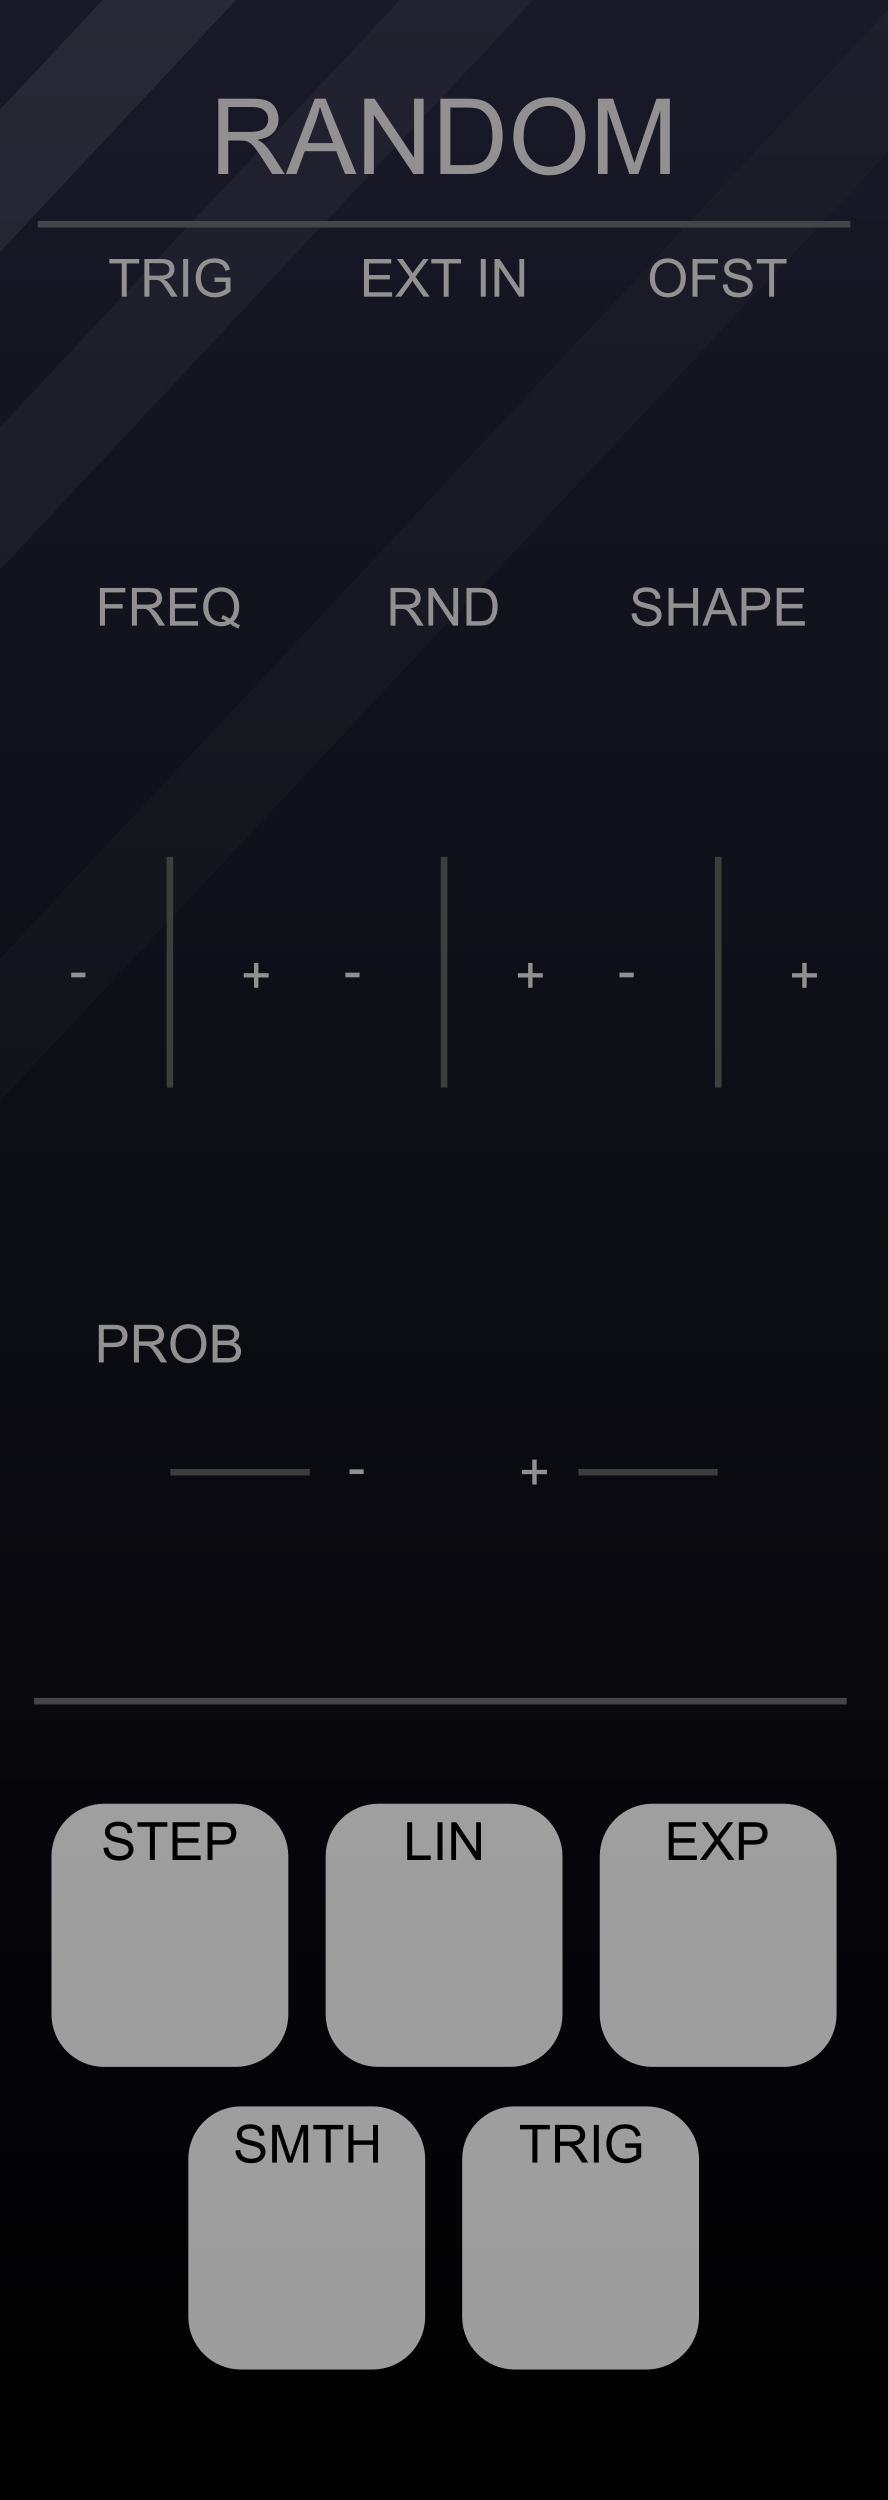
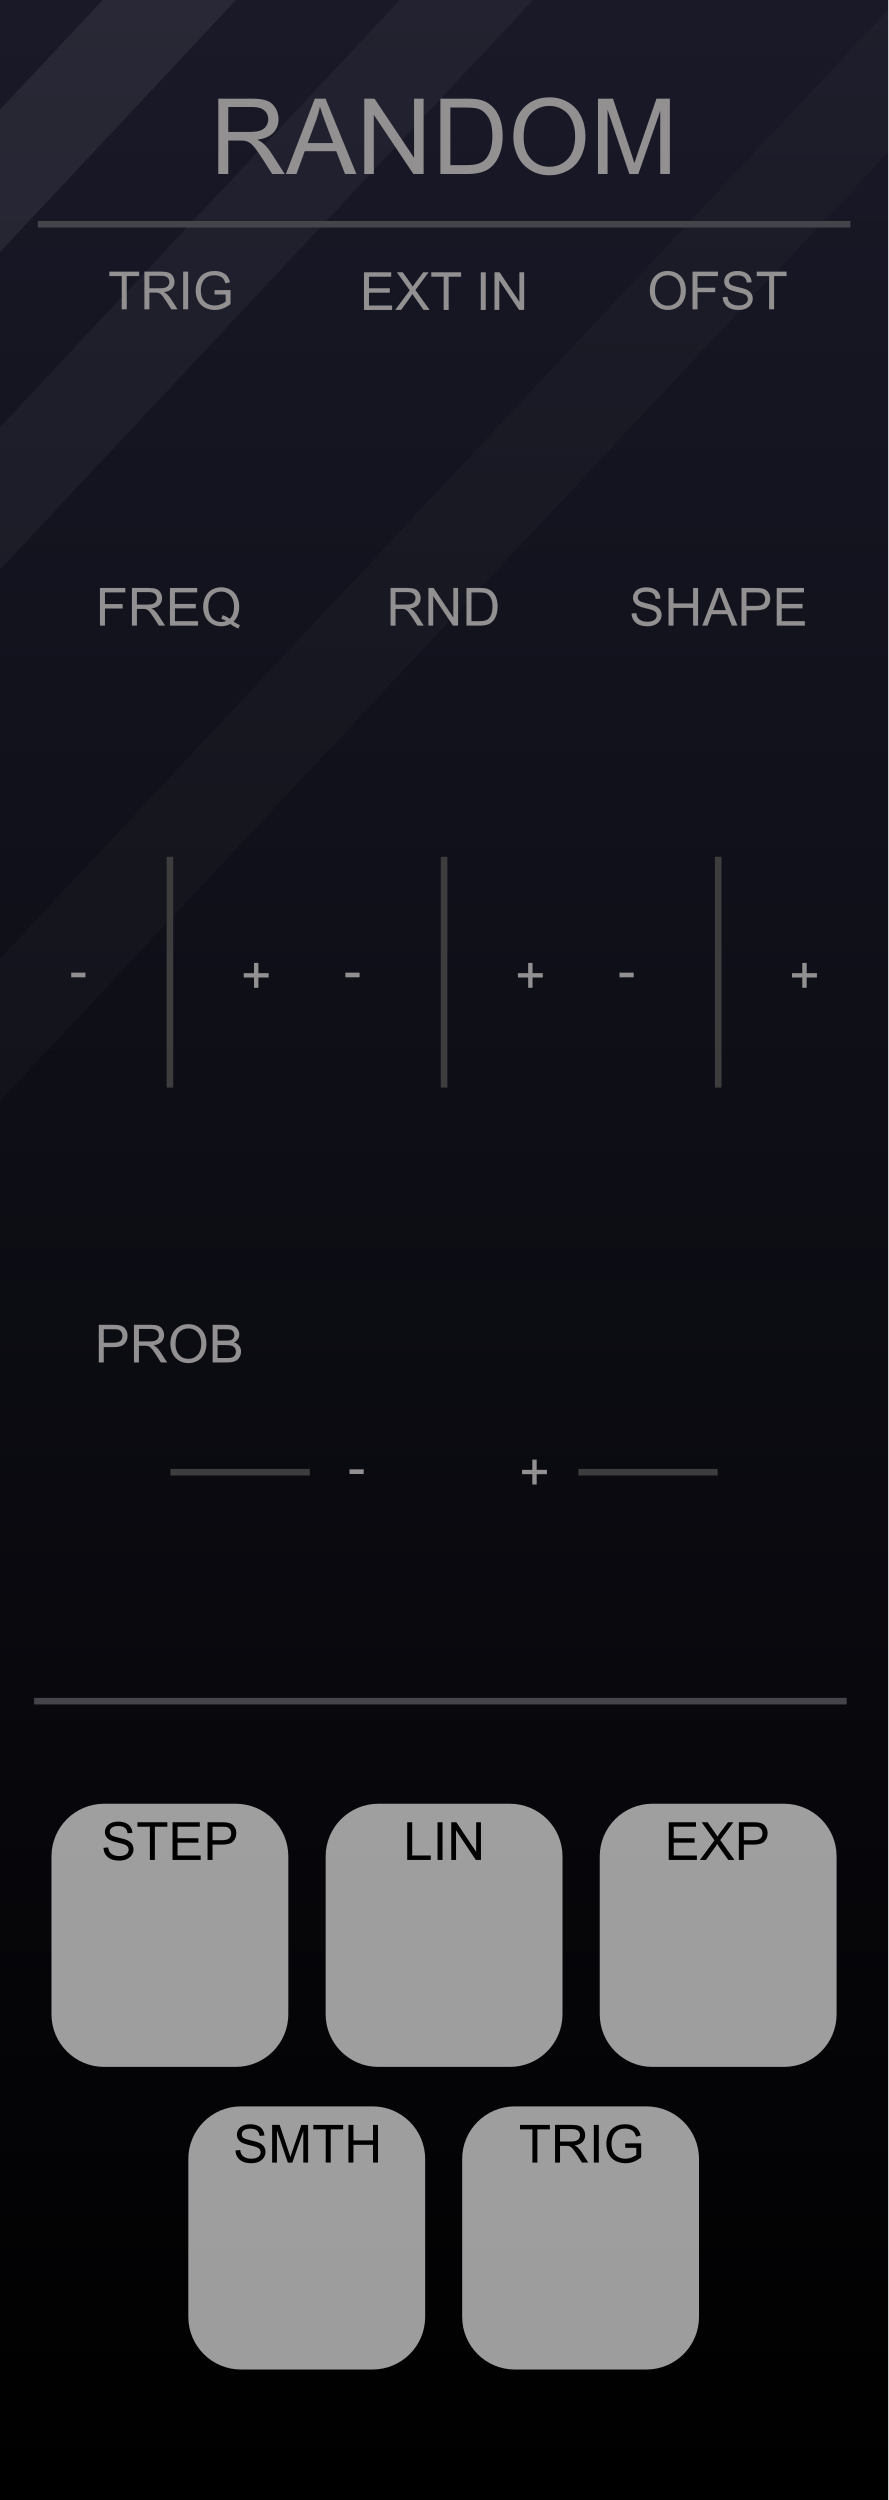
<svg xmlns="http://www.w3.org/2000/svg" xmlns:xlink="http://www.w3.org/1999/xlink" width="135" height="380" viewBox="0 0 135 380" version="1.1" id="svg291">
  <defs id="defs7">
    <linearGradient id="b5923744-cbcc-4d88-aefc-59fc27f74fbc" x1="67.5" x2="67.5" y2="380" gradientUnits="userSpaceOnUse">
      <stop offset="0" stop-color="#ebebeb" id="stop2" />
      <stop offset="1" stop-color="#e1e1e1" id="stop4" />
    </linearGradient>
    <linearGradient id="linearGradient22215-5">
      <stop style="stop-color:#000000;stop-opacity:1" offset="0" id="stop22211" />
      <stop style="stop-color:#191928;stop-opacity:1" offset="1" id="stop22213" />
    </linearGradient>
    <linearGradient id="SVGID_3_" gradientUnits="userSpaceOnUse" x1="520.135" y1="-5410.4" x2="530.864" y2="-5410.4" gradientTransform="rotate(90,-2442.45,-2960.45)">
      <stop offset="0.011" style="stop-color:#4C4C4C" id="stop45383" />
      <stop offset="0.67" style="stop-color:#3b3b3b;stop-opacity:0" id="stop45385" />
    </linearGradient>
    <linearGradient id="linearGradient46906" gradientUnits="userSpaceOnUse" x1="520.135" y1="-5410.4" x2="530.864" y2="-5410.4" gradientTransform="rotate(90,-2442.45,-2960.45)">
      <stop offset="0.028" style="stop-color:#ff8c8c;stop-opacity:1" id="stop46902" />
      <stop offset="0.825" style="stop-color:#ff1515;stop-opacity:0" id="stop46904" />
    </linearGradient>
    <linearGradient id="SVGID_3_-8" gradientUnits="userSpaceOnUse" x1="520.135" y1="-5410.4" x2="530.864" y2="-5410.4" gradientTransform="rotate(90,-2442.45,-2960.45)">
      <stop offset="0.028" style="stop-color:#ff8c8c;stop-opacity:1" id="stop45383-7" />
      <stop offset="0.67" style="stop-color:#ff1515;stop-opacity:0" id="stop45385-6" />
    </linearGradient>
    <linearGradient id="SVGID_1_" gradientUnits="userSpaceOnUse" x1="519" y1="-5410.4" x2="532" y2="-5410.4" gradientTransform="rotate(90,-2442.45,-2960.45)">
      <stop offset="0.006" style="stop-color:#303030" id="stop45369" />
      <stop offset="1" style="stop-color:#222222" id="stop45371" />
    </linearGradient>
    <linearGradient id="SVGID_2_" gradientUnits="userSpaceOnUse" x1="519.687" y1="-5410.4" x2="531.311" y2="-5410.4" gradientTransform="rotate(90,-2442.45,-2960.45)">
      <stop offset="0.011" style="stop-color:#636363" id="stop45376" />
      <stop offset="1" style="stop-color:#2B2B2B" id="stop45378" />
    </linearGradient>
    <linearGradient id="SVGID_3_-3" gradientUnits="userSpaceOnUse" x1="520.135" y1="-5410.4" x2="530.864" y2="-5410.4" gradientTransform="rotate(90,-2442.45,-2960.45)">
      <stop offset="0.011" style="stop-color:#4C4C4C" id="stop45383-1" />
      <stop offset="1" style="stop-color:#3B3B3B" id="stop45385-69" />
    </linearGradient>
    <linearGradient xlink:href="#linearGradient22215-5" id="linearGradient22217-5" x1="105" y1="380" x2="105" y2="0" gradientUnits="userSpaceOnUse" />
    <linearGradient xlink:href="#linearGradient22215-5" id="linearGradient5672" gradientUnits="userSpaceOnUse" x1="105" y1="380" x2="105" y2="0" />
    <linearGradient xlink:href="#linearGradient22215-5" id="linearGradient22217-5-7" x1="105" y1="380" x2="105" y2="0" gradientUnits="userSpaceOnUse" />
  </defs>
  <g id="afa9daa1-cafe-4994-af1a-e50ed69ff9ef" data-name="components" style="display:none">
    <circle id="f596749b-0cb3-4e51-9197-fdcec78b88a6" data-name="Rate#PJ301MPort" cx="19.132" cy="237.842" r="5" style="fill:#00ff00" />
    <circle id="aa05794f-4d28-45a6-adc4-3fbc03f58b37" data-name="Prob#PJ301MPort" cx="51.132" cy="237.842" r="5" style="fill:#00ff00" />
    <circle id="acc8d206-9511-4cef-8602-f88bde59e284" data-name="Rnd#PJ301MPort" cx="83.132" cy="237.854" r="5" style="fill:#00ff00" />
    <circle id="a36d695c-2e73-44af-802d-e86754f42d9c" data-name="Shape#PJ301MPort" cx="115.132" cy="237.866" r="5" style="fill:#00ff00" />
    <circle id="b24da343-bf3f-4ece-b111-8e25e413138d" data-name="Trig#PJ301MPort" cx="19.132" cy="286" r="5" style="fill:#00ff00" />
    <circle id="fa7cbb2d-fb6a-409b-bc4b-c086c92ae759" data-name="In#PJ301MPort" cx="51.132" cy="286" r="5" style="fill:#00ff00" />
    <circle id="f9289341-2299-4b72-b4e1-7081da9deea0" data-name="Ofst#LEDButton" cx="83.132" cy="286" r="5" style="fill:#ff0000" />
    <circle id="a777dcca-15d8-4cbe-8006-b6665d6e9fd8" data-name="Rate#LEDSlider" cx="19.132" cy="99.228" r="5" style="fill:#ff0000" />
    <circle id="fce00290-eb62-4762-9039-f92e22c1bfc6" data-name="Prob#LEDSlider" cx="51.127" cy="99.228" r="5" style="fill:#ff0000" />
    <circle id="f304728d-b7d6-41c5-85aa-57938063b864" data-name="Rnd#LEDSlider" cx="83.126" cy="99.228" r="5" style="fill:#ff0000" />
    <circle id="bc377f26-26d7-4473-a393-72d484233a95" data-name="Shape#LEDSlider" cx="115.097" cy="99.228" r="5" style="fill:#ff0000" />
    <circle id="ef61abbe-59de-46a0-ab1c-d7a928d61214" data-name="Lin#PJ301MPort" cx="51.132" cy="334" r="5" style="fill:#0000ff" />
    <circle id="ae9816b4-a43d-41d2-9d54-c6d3760303dd" data-name="Step#PJ301MPort" cx="19.132" cy="334" r="5" style="fill:#0000ff" />
    <circle id="b629cf29-52ef-48c5-9210-7e4131e3e86f" data-name="Exp#PJ301MPort" cx="83.132" cy="334" r="5" style="fill:#0000ff" />
    <circle id="ab16b98a-bbf6-4234-8a06-56b1ee3981db" data-name="Smth#PJ301MPort" cx="115.132" cy="334" r="5" style="fill:#0000ff" />
    <circle id="b3231dce-687e-469b-b7dd-d4426614e78e" data-name="Gate#PJ301MPort" cx="115.132" cy="286" r="5" style="fill:#0000ff" />
    <circle id="a76e4967-9455-4912-82dd-2f1a42e18b72" data-name="RateCv#Trimpot" cx="19.132" cy="190" r="5" style="fill:#ff0000" />
    <circle id="bbaeffdb-7133-4bae-acb9-639c1f6ab727" data-name="ProbCv#Trimpot" cx="51.132" cy="190" r="5" style="fill:#ff0000" />
    <circle id="b788a5d1-3231-4479-8530-11250870f37b" data-name="RndCv#Trimpot" cx="83.132" cy="190" r="5" style="fill:#ff0000" />
    <circle id="aedeacaf-faf1-4b10-af4e-93613f3c5648" data-name="ShapeCv#Trimpot" cx="115.132" cy="190" r="5" style="fill:#ff0000" />
  </g>
  <g id="b3947816-d40f-41db-852f-d14f402c3ab2-9" data-name="FND BG" style="fill:url(#linearGradient22217-5);fill-opacity:1" transform="scale(1.285714,1)">
    <rect width="105" height="380" id="rect9-9-5" style="fill:url(#linearGradient5672);fill-opacity:1" x="0" y="0" />
  </g>
  <rect style="opacity:0.02;fill:#ffffff;stroke-width:0.638" id="rect18523" width="199.614" height="21.633" x="0" y="145.736" transform="matrix(0.6833506,-0.7300904,0,1,0,0)" />
  <path id="rect18523-8" style="opacity:0.04;fill:#ffffff;stroke-width:0.528" d="M 60.787 0 L 0 64.945 L 0 86.578 L 81.035 0 L 60.787 0 z " />
  <path id="rect18523-8-8" style="opacity:0.07;fill:#ffffff;stroke-width:0.528" d="M 15.604 0 L 0 16.672 L 0 38.305 L 35.852 0 L 15.604 0 z " />
  <rect style="fill:#44444a;fill-opacity:1;stroke-width:0.079" id="rect8523-8-1-0" width="123.511" height="1" x="5.745" y="33.588" />
  <rect style="fill:#44444a;fill-opacity:1;stroke-width:0.079" id="rect8523-8-1-1-8" width="123.511" height="1" x="5.187" y="258.076" />
  <g aria-label="RANDOM" id="text14110-1-2-2" style="font-size:16px;line-height:1.25;fill:#929090" transform="translate(1.5e-6)">
    <path d="M 33.18,26.449 V 14.996 h 5.078 q 1.531,0 2.328,0.312 0.797,0.305 1.273,1.086 0.477,0.781 0.477,1.727 0,1.219 -0.789,2.055 -0.789,0.836 -2.438,1.062 0.602,0.289 0.914,0.57 0.664,0.609 1.258,1.523 l 1.992,3.117 h -1.906 l -1.516,-2.383 q -0.664,-1.031 -1.094,-1.578 -0.43,-0.547 -0.773,-0.766 -0.336,-0.219 -0.688,-0.305 -0.258,-0.055 -0.844,-0.055 h -1.758 v 5.086 z m 1.516,-6.398 h 3.258 q 1.039,0 1.625,-0.211 0.586,-0.219 0.891,-0.688 0.305,-0.477 0.305,-1.031 0,-0.812 -0.594,-1.336 -0.586,-0.523 -1.859,-0.523 h -3.625 z" style="font-family:Arial;-inkscape-font-specification:Arial" id="path6037" />
    <path d="m 43.453,26.449 4.398,-11.453 h 1.633 l 4.688,11.453 h -1.727 l -1.336,-3.469 h -4.789 l -1.258,3.469 z m 3.305,-4.703 h 3.883 l -1.195,-3.172 q -0.547,-1.445 -0.812,-2.375 -0.219,1.102 -0.617,2.188 z" style="font-family:Arial;-inkscape-font-specification:Arial" id="path6039" />
    <path d="M 55.367,26.449 V 14.996 h 1.555 l 6.016,8.992 v -8.992 h 1.453 v 11.453 h -1.555 l -6.016,-9 v 9 z" style="font-family:Arial;-inkscape-font-specification:Arial" id="path6041" />
    <path d="M 66.938,26.449 V 14.996 h 3.945 q 1.336,0 2.039,0.164 0.984,0.227 1.68,0.82 0.906,0.766 1.352,1.961 0.453,1.188 0.453,2.719 0,1.305 -0.305,2.312 -0.305,1.008 -0.781,1.672 -0.477,0.656 -1.047,1.039 -0.562,0.375 -1.367,0.57 -0.797,0.195 -1.836,0.195 z m 1.516,-1.352 h 2.445 q 1.133,0 1.773,-0.211 0.648,-0.211 1.031,-0.594 0.539,-0.539 0.836,-1.445 0.305,-0.914 0.305,-2.211 0,-1.797 -0.594,-2.758 -0.586,-0.969 -1.43,-1.297 -0.609,-0.234 -1.961,-0.234 h -2.406 z" style="font-family:Arial;-inkscape-font-specification:Arial" id="path6043" />
    <path d="m 78.031,20.871 q 0,-2.852 1.531,-4.461 1.531,-1.617 3.953,-1.617 1.586,0 2.859,0.758 1.273,0.758 1.938,2.117 0.672,1.352 0.672,3.07 0,1.742 -0.703,3.117 -0.703,1.375 -1.992,2.086 -1.289,0.703 -2.781,0.703 -1.617,0 -2.891,-0.781 -1.273,-0.781 -1.93,-2.133 -0.656,-1.352 -0.656,-2.859 z m 1.562,0.023 q 0,2.07 1.109,3.266 1.117,1.188 2.797,1.188 1.711,0 2.812,-1.203 1.109,-1.203 1.109,-3.414 0,-1.398 -0.477,-2.438 -0.469,-1.047 -1.383,-1.617 -0.906,-0.578 -2.039,-0.578 -1.609,0 -2.773,1.109 -1.156,1.102 -1.156,3.688 z" style="font-family:Arial;-inkscape-font-specification:Arial" id="path6045" />
    <path d="M 90.891,26.449 V 14.996 h 2.281 l 2.711,8.109 q 0.375,1.133 0.547,1.695 0.195,-0.625 0.609,-1.836 l 2.742,-7.969 h 2.039 v 11.453 h -1.461 v -9.586 l -3.328,9.586 h -1.367 l -3.312,-9.75 v 9.75 z" style="font-family:Arial;-inkscape-font-specification:Arial" id="path6047" />
  </g>
  <rect style="fill:#d0d0d0;fill-opacity:0.753" id="rect25890-0-7-1-0" width="36" height="40" x="28.625" y="320.168" rx="8" />
  <g aria-label="SMTH" id="text14110-5-6-8-3-8-5" style="font-size:8px;line-height:1.25;fill:#000000;fill-opacity:1" transform="translate(0.124992)">
    <path d="m 35.67,326.871 0.715,-0.062 q 0.051,0.43 0.234,0.707 0.188,0.273 0.578,0.445 0.391,0.168 0.879,0.168 0.434,0 0.766,-0.129 0.332,-0.129 0.492,-0.352 0.164,-0.227 0.164,-0.492 0,-0.27 -0.156,-0.469 -0.156,-0.203 -0.516,-0.34 -0.23,-0.09 -1.02,-0.277 -0.789,-0.191 -1.105,-0.359 -0.41,-0.215 -0.613,-0.531 -0.199,-0.32 -0.199,-0.715 0,-0.434 0.246,-0.809 0.246,-0.379 0.719,-0.574 0.473,-0.195 1.051,-0.195 0.637,0 1.121,0.207 0.488,0.203 0.75,0.602 0.262,0.398 0.281,0.902 l -0.727,0.055 q -0.059,-0.543 -0.398,-0.82 -0.336,-0.277 -0.996,-0.277 -0.688,0 -1.004,0.254 -0.312,0.25 -0.312,0.605 0,0.309 0.223,0.508 0.219,0.199 1.141,0.41 0.926,0.207 1.27,0.363 0.5,0.23 0.738,0.586 0.238,0.352 0.238,0.812 0,0.457 -0.262,0.863 -0.262,0.402 -0.754,0.629 -0.488,0.223 -1.102,0.223 -0.777,0 -1.305,-0.227 -0.523,-0.227 -0.824,-0.68 -0.297,-0.457 -0.312,-1.031 z" style="font-family:Arial;-inkscape-font-specification:Arial;fill:#000000;fill-opacity:1" id="path5940" />
    <path d="m 41.24,328.711 v -5.727 h 1.141 l 1.355,4.055 q 0.188,0.566 0.273,0.848 0.098,-0.312 0.305,-0.918 l 1.371,-3.984 h 1.02 v 5.727 h -0.73 v -4.793 l -1.664,4.793 h -0.684 l -1.656,-4.875 v 4.875 z" style="font-family:Arial;-inkscape-font-specification:Arial;fill:#000000;fill-opacity:1" id="path5942" />
    <path d="M 49.385,328.711 V 323.66 h -1.887 v -0.676 h 4.539 V 323.66 h -1.895 v 5.051 z" style="font-family:Arial;-inkscape-font-specification:Arial;fill:#000000;fill-opacity:1" id="path5944" />
    <path d="m 52.838,328.711 v -5.727 h 0.758 v 2.352 h 2.977 v -2.352 h 0.758 v 5.727 h -0.758 v -2.699 h -2.977 v 2.699 z" style="font-family:Arial;-inkscape-font-specification:Arial;fill:#000000;fill-opacity:1" id="path5946" />
  </g>
  <rect style="fill:#d0d0d0;fill-opacity:0.753" id="rect25890-0-7-1-0-6" width="36" height="40" x="70.25" y="320.168" rx="8" />
  <g aria-label="TRIG" id="text14110-5-6-8-3-8-5-7" style="font-size:8px;line-height:1.25;fill:#000000;fill-opacity:1" transform="translate(-0.2500076)">
    <path d="M 81.176,328.711 V 323.66 H 79.289 v -0.676 h 4.539 V 323.66 h -1.895 v 5.051 z" style="font-family:Arial;-inkscape-font-specification:Arial;fill:#000000;fill-opacity:1" id="path5931" />
    <path d="m 84.617,328.711 v -5.727 h 2.539 q 0.766,0 1.164,0.156 0.398,0.152 0.637,0.543 0.238,0.391 0.238,0.863 0,0.609 -0.395,1.027 -0.395,0.418 -1.219,0.531 0.301,0.145 0.457,0.285 0.332,0.305 0.629,0.762 l 0.996,1.559 h -0.953 l -0.758,-1.191 q -0.332,-0.516 -0.547,-0.789 -0.215,-0.273 -0.387,-0.383 -0.168,-0.109 -0.344,-0.152 -0.129,-0.027 -0.422,-0.027 h -0.879 v 2.543 z m 0.758,-3.199 h 1.629 q 0.52,0 0.812,-0.105 0.293,-0.109 0.445,-0.344 0.152,-0.238 0.152,-0.516 0,-0.406 -0.297,-0.668 -0.293,-0.262 -0.93,-0.262 h -1.812 z" style="font-family:Arial;-inkscape-font-specification:Arial;fill:#000000;fill-opacity:1" id="path5933" />
    <path d="m 90.512,328.711 v -5.727 h 0.758 v 5.727 z" style="font-family:Arial;-inkscape-font-specification:Arial;fill:#000000;fill-opacity:1" id="path5935" />
    <path d="m 95.285,326.465 v -0.672 l 2.426,-0.004 v 2.125 q -0.559,0.445 -1.152,0.672 -0.594,0.223 -1.219,0.223 -0.844,0 -1.535,-0.359 -0.688,-0.363 -1.039,-1.047 -0.352,-0.684 -0.352,-1.527 0,-0.836 0.348,-1.559 0.352,-0.727 1.008,-1.078 0.656,-0.352 1.512,-0.352 0.621,0 1.121,0.203 0.504,0.199 0.789,0.559 0.285,0.359 0.434,0.938 l -0.684,0.188 q -0.129,-0.438 -0.32,-0.688 -0.191,-0.25 -0.547,-0.398 -0.355,-0.152 -0.789,-0.152 -0.52,0 -0.898,0.16 -0.379,0.156 -0.613,0.414 -0.23,0.258 -0.359,0.566 -0.219,0.531 -0.219,1.152 0,0.766 0.262,1.281 0.266,0.516 0.77,0.766 0.504,0.25 1.07,0.25 0.492,0 0.961,-0.188 0.469,-0.191 0.711,-0.406 v -1.066 z" style="font-family:Arial;-inkscape-font-specification:Arial;fill:#000000;fill-opacity:1" id="path5937" />
  </g>
  <rect style="fill:#d0d0d0;fill-opacity:0.753" id="rect25890-0-7-1" width="36" height="40" x="91.162" y="274.168" rx="8" />
  <g aria-label="EXP" id="text14110-5-6-8-3-8" style="font-size:8px;line-height:1.25;fill:#000000;fill-opacity:1" transform="translate(-1.33751)">
    <path d="m 102.986,282.711 v -5.727 h 4.141 V 277.66 h -3.383 v 1.754 h 3.168 v 0.672 h -3.168 v 1.949 h 3.516 v 0.676 z" style="font-family:Arial;-inkscape-font-specification:Arial;fill:#000000;fill-opacity:1" id="path5965" />
    <path d="m 107.725,282.711 2.215,-2.984 -1.953,-2.742 h 0.902 l 1.039,1.469 q 0.324,0.457 0.461,0.703 0.191,-0.312 0.453,-0.652 l 1.152,-1.52 h 0.824 l -2.012,2.699 2.168,3.027 h -0.938 l -1.441,-2.043 q -0.121,-0.176 -0.25,-0.383 -0.191,0.312 -0.273,0.43 l -1.438,1.996 z" style="font-family:Arial;-inkscape-font-specification:Arial;fill:#000000;fill-opacity:1" id="path5967" />
    <path d="m 113.643,282.711 v -5.727 h 2.16 q 0.57,0 0.871,0.055 0.422,0.07 0.707,0.27 0.285,0.195 0.457,0.551 0.176,0.355 0.176,0.781 0,0.73 -0.465,1.238 -0.465,0.504 -1.68,0.504 h -1.469 v 2.328 z m 0.758,-3.004 h 1.48 q 0.734,0 1.043,-0.273 0.309,-0.273 0.309,-0.77 0,-0.359 -0.184,-0.613 -0.18,-0.258 -0.477,-0.34 -0.191,-0.051 -0.707,-0.051 h -1.465 z" style="font-family:Arial;-inkscape-font-specification:Arial;fill:#000000;fill-opacity:1" id="path5969" />
  </g>
  <rect style="fill:#d0d0d0;fill-opacity:0.753" id="rect25890-0-7-1-2" width="36" height="40" x="7.825" y="274.168" rx="8" />
  <g aria-label="STEP" id="text14110-5-6-8-3-8-9" style="font-size:8px;line-height:1.25;fill:#000000;fill-opacity:1" transform="translate(1.324993)">
    <path d="m 14.406,280.871 0.715,-0.062 q 0.051,0.43 0.234,0.707 0.188,0.273 0.578,0.445 0.391,0.168 0.879,0.168 0.434,0 0.766,-0.129 0.332,-0.129 0.492,-0.352 0.164,-0.227 0.164,-0.492 0,-0.27 -0.156,-0.469 -0.156,-0.203 -0.516,-0.34 -0.23,-0.09 -1.02,-0.277 -0.789,-0.191 -1.105,-0.359 -0.41,-0.215 -0.613,-0.531 -0.199,-0.32 -0.199,-0.715 0,-0.434 0.246,-0.809 0.246,-0.379 0.719,-0.574 0.473,-0.195 1.051,-0.195 0.637,0 1.121,0.207 0.488,0.203 0.75,0.602 0.262,0.398 0.281,0.902 l -0.727,0.055 q -0.059,-0.543 -0.398,-0.82 -0.336,-0.277 -0.996,-0.277 -0.688,0 -1.004,0.254 -0.312,0.25 -0.312,0.605 0,0.309 0.223,0.508 0.219,0.199 1.141,0.41 0.926,0.207 1.27,0.363 0.5,0.23 0.738,0.586 0.238,0.352 0.238,0.812 0,0.457 -0.262,0.863 -0.262,0.402 -0.754,0.629 -0.488,0.223 -1.102,0.223 -0.777,0 -1.305,-0.227 -0.523,-0.227 -0.824,-0.68 -0.297,-0.457 -0.312,-1.031 z" style="font-family:Arial;-inkscape-font-specification:Arial;fill:#000000;fill-opacity:1" id="path5949" />
    <path d="M 21.457,282.711 V 277.66 H 19.57 v -0.676 h 4.539 V 277.66 h -1.895 v 5.051 z" style="font-family:Arial;-inkscape-font-specification:Arial;fill:#000000;fill-opacity:1" id="path5951" />
    <path d="m 24.902,282.711 v -5.727 h 4.141 V 277.66 h -3.383 v 1.754 h 3.168 v 0.672 h -3.168 v 1.949 h 3.516 v 0.676 z" style="font-family:Arial;-inkscape-font-specification:Arial;fill:#000000;fill-opacity:1" id="path5953" />
    <path d="m 30.223,282.711 v -5.727 h 2.16 q 0.57,0 0.871,0.055 0.422,0.07 0.707,0.27 0.285,0.195 0.457,0.551 0.176,0.355 0.176,0.781 0,0.73 -0.465,1.238 -0.465,0.504 -1.68,0.504 h -1.469 v 2.328 z m 0.758,-3.004 h 1.48 q 0.734,0 1.043,-0.273 0.309,-0.273 0.309,-0.77 0,-0.359 -0.184,-0.613 -0.18,-0.258 -0.477,-0.34 Q 32.961,277.66 32.445,277.66 h -1.465 z" style="font-family:Arial;-inkscape-font-specification:Arial;fill:#000000;fill-opacity:1" id="path5955" />
  </g>
  <g id="g1023">
    <rect rx="8" y="274.168" x="49.5" height="40" width="36" id="rect25890-0-7-1-0-1" style="fill:#d0d0d0;fill-opacity:0.753" />
    <g transform="translate(-7.5e-6)" style="font-size:8px;line-height:1.25;fill:#000000;fill-opacity:1" id="text14110-5-6-8-3-8-5-5" aria-label="LIN">
      <path id="path5958" style="font-family:Arial;-inkscape-font-specification:Arial;fill:#000000;fill-opacity:1" d="m 61.896,282.711 v -5.727 h 0.758 v 5.051 h 2.82 v 0.676 z" />
      <path id="path5960" style="font-family:Arial;-inkscape-font-specification:Arial;fill:#000000;fill-opacity:1" d="m 66.506,282.711 v -5.727 h 0.758 v 5.727 z" />
      <path id="path5962" style="font-family:Arial;-inkscape-font-specification:Arial;fill:#000000;fill-opacity:1" d="m 68.592,282.711 v -5.727 h 0.777 l 3.008,4.496 v -4.496 h 0.727 v 5.727 H 72.326 l -3.008,-4.5 v 4.5 z" />
    </g>
  </g>
  <g aria-label="FREQ" id="text14110-5-6-7-9-6-2" style="font-size:8px;line-height:1.25;fill:#929090" transform="translate(1.275086)">
    <path d="m 13.918,95.096 v -5.727 h 3.863 v 0.676 h -3.105 v 1.773 h 2.688 v 0.676 h -2.688 v 2.602 z" style="font-family:Arial;-inkscape-font-specification:Arial" id="path5981" />
    <path d="m 18.777,95.096 v -5.727 h 2.539 q 0.766,0 1.164,0.156 0.398,0.152 0.637,0.543 0.238,0.391 0.238,0.863 0,0.609 -0.395,1.027 -0.395,0.418 -1.219,0.531 0.301,0.145 0.457,0.285 0.332,0.305 0.629,0.762 l 0.996,1.559 H 22.871 L 22.113,93.905 Q 21.781,93.389 21.566,93.115 21.351,92.842 21.179,92.733 21.011,92.623 20.835,92.58 20.707,92.553 20.414,92.553 h -0.879 v 2.543 z m 0.758,-3.199 h 1.629 q 0.52,0 0.812,-0.105 0.293,-0.109 0.445,-0.344 0.152,-0.238 0.152,-0.516 0,-0.406 -0.297,-0.668 -0.293,-0.262 -0.93,-0.262 h -1.812 z" style="font-family:Arial;-inkscape-font-specification:Arial" id="path5983" />
    <path d="m 24.558,95.096 v -5.727 h 4.141 v 0.676 h -3.383 v 1.754 h 3.168 v 0.672 h -3.168 v 1.949 h 3.516 v 0.676 z" style="font-family:Arial;-inkscape-font-specification:Arial" id="path5985" />
    <path d="m 34.218,94.483 q 0.527,0.363 0.973,0.531 l -0.223,0.527 q -0.617,-0.223 -1.23,-0.703 -0.637,0.355 -1.406,0.355 -0.777,0 -1.41,-0.375 -0.633,-0.375 -0.977,-1.055 -0.34,-0.68 -0.34,-1.531 0,-0.848 0.344,-1.543 0.344,-0.695 0.977,-1.059 0.637,-0.363 1.422,-0.363 0.793,0 1.43,0.379 0.637,0.375 0.969,1.055 0.336,0.676 0.336,1.527 0,0.707 -0.215,1.273 -0.215,0.562 -0.648,0.98 z m -1.668,-0.969 q 0.656,0.184 1.082,0.547 0.668,-0.609 0.668,-1.832 0,-0.695 -0.238,-1.215 -0.234,-0.52 -0.691,-0.805 -0.453,-0.289 -1.02,-0.289 -0.848,0 -1.406,0.582 -0.559,0.578 -0.559,1.73 0,1.117 0.551,1.715 0.555,0.598 1.414,0.598 0.406,0 0.766,-0.152 -0.355,-0.23 -0.75,-0.328 z" style="font-family:Arial;-inkscape-font-specification:Arial" id="path5987" />
  </g>
  <g aria-label="PROB" id="text14110-5-6-7-9-6-2-9" style="font-size:8px;line-height:1.25;fill:#929090" transform="translate(1.275086)">
    <path d="m 13.74,207.096 v -5.727 h 2.16 q 0.57,0 0.871,0.055 0.422,0.07 0.707,0.27 0.285,0.195 0.457,0.551 0.176,0.355 0.176,0.781 0,0.73 -0.465,1.238 -0.465,0.504 -1.68,0.504 h -1.469 v 2.328 z m 0.758,-3.004 h 1.48 q 0.734,0 1.043,-0.273 0.309,-0.273 0.309,-0.77 0,-0.359 -0.184,-0.613 -0.18,-0.258 -0.477,-0.34 -0.191,-0.051 -0.707,-0.051 h -1.465 z" style="font-family:Arial;-inkscape-font-specification:Arial" id="path5972" />
    <path d="m 19.087,207.096 v -5.727 h 2.539 q 0.766,0 1.164,0.156 0.398,0.152 0.637,0.543 0.238,0.391 0.238,0.863 0,0.609 -0.395,1.027 -0.395,0.418 -1.219,0.531 0.301,0.145 0.457,0.285 0.332,0.305 0.629,0.762 l 0.996,1.559 h -0.953 l -0.758,-1.191 q -0.332,-0.516 -0.547,-0.789 -0.215,-0.273 -0.387,-0.383 -0.168,-0.109 -0.344,-0.152 -0.129,-0.027 -0.422,-0.027 h -0.879 v 2.543 z m 0.758,-3.199 h 1.629 q 0.52,0 0.812,-0.105 0.293,-0.109 0.445,-0.344 0.152,-0.238 0.152,-0.516 0,-0.406 -0.297,-0.668 -0.293,-0.262 -0.93,-0.262 h -1.812 z" style="font-family:Arial;-inkscape-font-specification:Arial" id="path5974" />
    <path d="m 24.623,204.307 q 0,-1.426 0.766,-2.23 0.766,-0.809 1.977,-0.809 0.793,0 1.43,0.379 0.637,0.379 0.969,1.059 0.336,0.676 0.336,1.535 0,0.871 -0.352,1.559 -0.352,0.688 -0.996,1.043 -0.645,0.352 -1.391,0.352 -0.809,0 -1.445,-0.391 -0.637,-0.391 -0.965,-1.066 -0.328,-0.676 -0.328,-1.43 z m 0.781,0.012 q 0,1.035 0.555,1.633 0.559,0.594 1.398,0.594 0.855,0 1.406,-0.602 0.555,-0.602 0.555,-1.707 0,-0.699 -0.238,-1.219 -0.234,-0.523 -0.691,-0.809 -0.453,-0.289 -1.02,-0.289 -0.805,0 -1.387,0.555 -0.578,0.551 -0.578,1.844 z" style="font-family:Arial;-inkscape-font-specification:Arial" id="path5976" />
    <path d="m 31.044,207.096 v -5.727 h 2.148 q 0.656,0 1.051,0.176 0.398,0.172 0.621,0.535 0.227,0.359 0.227,0.754 0,0.367 -0.199,0.691 -0.199,0.324 -0.602,0.523 0.52,0.152 0.797,0.52 0.281,0.367 0.281,0.867 0,0.402 -0.172,0.75 -0.168,0.344 -0.418,0.531 -0.25,0.188 -0.629,0.285 -0.375,0.094 -0.922,0.094 z m 0.758,-3.32 h 1.238 q 0.504,0 0.723,-0.066 0.289,-0.086 0.434,-0.285 0.148,-0.199 0.148,-0.5 0,-0.285 -0.137,-0.5 -0.137,-0.219 -0.391,-0.297 -0.254,-0.082 -0.871,-0.082 h -1.145 z m 0,2.645 h 1.426 q 0.367,0 0.516,-0.027 0.262,-0.047 0.438,-0.156 0.176,-0.109 0.289,-0.316 0.113,-0.211 0.113,-0.484 0,-0.32 -0.164,-0.555 -0.164,-0.238 -0.457,-0.332 -0.289,-0.098 -0.836,-0.098 h -1.324 z" style="font-family:Arial;-inkscape-font-specification:Arial" id="path5978" />
  </g>
  <g aria-label="SHAPE" id="text14110-5-6-7-9-6-2-5" style="font-size:8px;line-height:1.25;fill:#929090" transform="translate(-1.976373)">
    <path d="m 97.977,93.256 0.715,-0.062 q 0.051,0.43 0.234,0.707 0.188,0.273 0.578,0.445 0.391,0.168 0.879,0.168 0.434,0 0.766,-0.129 0.332,-0.129 0.492,-0.352 0.164,-0.227 0.164,-0.492 0,-0.27 -0.156,-0.469 -0.156,-0.203 -0.516,-0.34 -0.23,-0.09 -1.02,-0.277 -0.789,-0.191 -1.105,-0.359 -0.41,-0.215 -0.613,-0.531 -0.199,-0.32 -0.199,-0.715 0,-0.434 0.246,-0.809 0.246,-0.379 0.719,-0.574 0.473,-0.195 1.051,-0.195 0.637,0 1.121,0.207 0.488,0.203 0.75,0.602 0.262,0.398 0.281,0.902 l -0.727,0.055 q -0.059,-0.543 -0.398,-0.82 -0.336,-0.277 -0.996,-0.277 -0.687,0 -1.004,0.254 -0.312,0.25 -0.312,0.605 0,0.309 0.223,0.508 0.219,0.199 1.141,0.41 0.926,0.207 1.27,0.363 0.5,0.23 0.738,0.586 0.238,0.352 0.238,0.812 0,0.457 -0.262,0.863 -0.262,0.402 -0.754,0.629 -0.488,0.223 -1.102,0.223 -0.777,0 -1.305,-0.227 -0.523,-0.227 -0.824,-0.68 -0.297,-0.457 -0.312,-1.031 z" style="font-family:Arial;-inkscape-font-specification:Arial" id="path5997" />
    <path d="m 103.594,95.096 v -5.727 h 0.758 v 2.352 h 2.977 v -2.352 h 0.758 v 5.727 h -0.758 V 92.397 h -2.977 v 2.699 z" style="font-family:Arial;-inkscape-font-specification:Arial" id="path5999" />
    <path d="m 108.719,95.096 2.199,-5.727 h 0.816 l 2.344,5.727 h -0.863 l -0.668,-1.734 h -2.395 l -0.629,1.734 z m 1.652,-2.352 h 1.941 l -0.598,-1.586 q -0.273,-0.723 -0.406,-1.188 -0.109,0.551 -0.309,1.094 z" style="font-family:Arial;-inkscape-font-specification:Arial" id="path6001" />
    <path d="m 114.684,95.096 v -5.727 h 2.16 q 0.57,0 0.871,0.055 0.422,0.07 0.707,0.27 0.285,0.195 0.457,0.551 0.176,0.355 0.176,0.781 0,0.73 -0.465,1.238 -0.465,0.504 -1.68,0.504 h -1.469 v 2.328 z m 0.758,-3.004 h 1.48 q 0.734,0 1.043,-0.273 0.309,-0.273 0.309,-0.77 0,-0.359 -0.184,-0.613 -0.18,-0.258 -0.477,-0.34 -0.191,-0.051 -0.707,-0.051 h -1.465 z" style="font-family:Arial;-inkscape-font-specification:Arial" id="path6003" />
    <path d="m 120.036,95.096 v -5.727 h 4.141 v 0.676 h -3.383 v 1.754 h 3.168 v 0.672 h -3.168 v 1.949 h 3.516 v 0.676 z" style="font-family:Arial;-inkscape-font-specification:Arial" id="path6005" />
  </g>
  <g id="g969" transform="translate(0.91854)">
    <g transform="translate(119.037,-4.01741)" id="g14685-8">
      <g style="font-size:8px;line-height:1.25;fill:#929090" id="text14110-5-6-7-7-9-4" aria-label="+">
        <path id="path14657-02" style="font-family:Arial;-inkscape-font-specification:Arial" d="m -81.345,154.166 v -1.57 h -1.559 v -0.656 h 1.559 v -1.559 h 0.664 v 1.559 h 1.559 v 0.656 h -1.559 v 1.57 z" />
      </g>
      <g style="font-size:8px;line-height:1.25;fill:#929090" id="text14110-5-6-7-7-9-1-5" aria-label="-">
        <path id="path14660-28" style="font-family:Arial;-inkscape-font-specification:Arial" d="m -109.131,152.568 v -0.707 h 2.16 v 0.707 z" />
      </g>
    </g>
    <rect transform="rotate(-90)" y="24.411" x="-165.317" height="1" width="35.083" id="rect58277-7-2" style="fill:#3d3d3d;fill-opacity:1;fill-rule:nonzero;stroke:none;stroke-width:0.728;stroke-opacity:1" />
  </g>
  <g id="g994" transform="translate(-2.982816)">
    <g transform="translate(165.2383,71.47941)" id="g14685-8-1">
      <g style="font-size:8px;line-height:1.25;fill:#929090" id="text14110-5-6-7-7-9-4-7" aria-label="+">
        <path id="path14657-02-5" style="font-family:Arial;-inkscape-font-specification:Arial" d="m -81.345,154.166 v -1.57 h -1.559 v -0.656 h 1.559 v -1.559 h 0.664 v 1.559 h 1.559 v 0.656 h -1.559 v 1.57 z" />
      </g>
      <g style="font-size:8px;line-height:1.25;fill:#929090" id="text14110-5-6-7-7-9-1-5-9" aria-label="-">
        <path id="path14660-28-7" style="font-family:Arial;-inkscape-font-specification:Arial" d="m -109.131,152.568 v -0.707 h 2.16 v 0.707 z" />
      </g>
    </g>
    <rect y="223.276" x="28.892" height="1" width="21.181" id="rect58277-7-2-2" style="fill:#3d3d3d;fill-opacity:1;fill-rule:nonzero;stroke:none;stroke-width:0.566;stroke-opacity:1" />
    <rect y="223.276" x="90.892" height="1" width="21.181" id="rect58277-7-2-2-1" style="fill:#3d3d3d;fill-opacity:1;fill-rule:nonzero;stroke:none;stroke-width:0.566;stroke-opacity:1" />
  </g>
  <g aria-label="RND" id="text14110-5-6-7-9-6-2-6" style="font-size:8px;line-height:1.25;fill:#929090" transform="translate(-0.123524)">
    <path d="m 59.485,95.096 v -5.727 h 2.539 q 0.766,0 1.164,0.156 0.398,0.152 0.637,0.543 0.238,0.391 0.238,0.863 0,0.609 -0.395,1.027 -0.395,0.418 -1.219,0.531 0.301,0.145 0.457,0.285 0.332,0.305 0.629,0.762 l 0.996,1.559 H 63.579 L 62.821,93.905 q -0.332,-0.516 -0.547,-0.789 -0.215,-0.273 -0.387,-0.383 -0.168,-0.109 -0.344,-0.152 -0.129,-0.027 -0.422,-0.027 h -0.879 v 2.543 z m 0.758,-3.199 h 1.629 q 0.52,0 0.812,-0.105 0.293,-0.109 0.445,-0.344 0.152,-0.238 0.152,-0.516 0,-0.406 -0.297,-0.668 -0.293,-0.262 -0.93,-0.262 h -1.812 z" style="font-family:Arial;-inkscape-font-specification:Arial" id="path5990" />
    <path d="m 65.243,95.096 v -5.727 h 0.777 l 3.008,4.496 v -4.496 h 0.727 v 5.727 h -0.777 l -3.008,-4.5 v 4.5 z" style="font-family:Arial;-inkscape-font-specification:Arial" id="path5992" />
    <path d="m 71.028,95.096 v -5.727 h 1.973 q 0.668,0 1.02,0.082 0.492,0.113 0.84,0.41 0.453,0.383 0.676,0.98 0.227,0.594 0.227,1.359 0,0.652 -0.152,1.156 -0.152,0.504 -0.391,0.836 -0.238,0.328 -0.523,0.52 -0.281,0.188 -0.684,0.285 -0.398,0.098 -0.918,0.098 z m 0.758,-0.676 h 1.223 q 0.566,0 0.887,-0.105 0.324,-0.105 0.516,-0.297 0.27,-0.27 0.418,-0.723 0.152,-0.457 0.152,-1.105 0,-0.898 -0.297,-1.379 -0.293,-0.484 -0.715,-0.648 -0.305,-0.117 -0.98,-0.117 h -1.203 z" style="font-family:Arial;-inkscape-font-specification:Arial" id="path5994" />
  </g>
  <g id="g977">
    <g transform="translate(161.6262,-4.01741)" id="g14685-8-3">
      <g style="font-size:8px;line-height:1.25;fill:#929090" id="text14110-5-6-7-7-9-4-4" aria-label="+">
        <path id="path14657-02-63" style="font-family:Arial;-inkscape-font-specification:Arial" d="m -81.345,154.166 v -1.57 h -1.559 v -0.656 h 1.559 v -1.559 h 0.664 v 1.559 h 1.559 v 0.656 h -1.559 v 1.57 z" />
      </g>
      <g style="font-size:8px;line-height:1.25;fill:#929090" id="text14110-5-6-7-7-9-1-5-8" aria-label="-">
        <path id="path14660-28-9" style="font-family:Arial;-inkscape-font-specification:Arial" d="m -109.131,152.568 v -0.707 h 2.16 v 0.707 z" />
      </g>
    </g>
    <rect transform="rotate(-90)" y="67" x="-165.317" height="1" width="35.083" id="rect58277-7-2-1" style="fill:#3d3d3d;fill-opacity:1;fill-rule:nonzero;stroke:none;stroke-width:0.728;stroke-opacity:1" />
  </g>
  <g id="g985" transform="translate(-1.74396)">
    <g transform="translate(205.037,-4.01741)" id="g14685-8-2">
      <g style="font-size:8px;line-height:1.25;fill:#929090" id="text14110-5-6-7-7-9-4-5" aria-label="+">
        <path id="path14657-02-6" style="font-family:Arial;-inkscape-font-specification:Arial" d="m -81.345,154.166 v -1.57 h -1.559 v -0.656 h 1.559 v -1.559 h 0.664 v 1.559 h 1.559 v 0.656 h -1.559 v 1.57 z" />
      </g>
      <g style="font-size:8px;line-height:1.25;fill:#929090" id="text14110-5-6-7-7-9-1-5-2" aria-label="-">
        <path id="path14660-28-3" style="font-family:Arial;-inkscape-font-specification:Arial" d="m -109.131,152.568 v -0.707 h 2.16 v 0.707 z" />
      </g>
    </g>
    <rect transform="rotate(-90)" y="110.411" x="-165.317" height="1" width="35.083" id="rect58277-7-2-4" style="fill:#3d3d3d;fill-opacity:1;fill-rule:nonzero;stroke:none;stroke-width:0.728;stroke-opacity:1" />
  </g>
-   <g aria-label="OFST" id="text14110-5-6-7-9-6-3-9-8" style="font-size:8px;line-height:1.25;fill:#929090" transform="translate(-2.722474)">
+   <g aria-label="OFST" id="text14110-5-6-7-9-6-3-9-8" style="font-size:8px;line-height:1.25;fill:#929090" transform="translate(-2.722474,1.919455)">
    <path d="m 101.497,42.307 q 0,-1.426 0.766,-2.23 0.766,-0.809 1.977,-0.809 0.793,0 1.43,0.379 0.637,0.379 0.969,1.059 0.336,0.676 0.336,1.535 0,0.871 -0.352,1.559 -0.352,0.688 -0.996,1.043 -0.645,0.352 -1.391,0.352 -0.809,0 -1.445,-0.391 -0.637,-0.391 -0.965,-1.066 -0.328,-0.676 -0.328,-1.43 z m 0.781,0.012 q 0,1.035 0.555,1.633 0.559,0.594 1.398,0.594 0.855,0 1.406,-0.602 0.555,-0.602 0.555,-1.707 0,-0.699 -0.238,-1.219 -0.234,-0.523 -0.691,-0.809 -0.453,-0.289 -1.02,-0.289 -0.805,0 -1.387,0.555 -0.578,0.551 -0.578,1.844 z" style="font-family:Arial;-inkscape-font-specification:Arial" id="path6008" />
    <path d="m 107.989,45.096 v -5.727 h 3.863 v 0.676 h -3.105 v 1.773 h 2.688 v 0.676 h -2.688 v 2.602 z" style="font-family:Arial;-inkscape-font-specification:Arial" id="path6010" />
    <path d="m 112.579,43.256 0.715,-0.062 q 0.051,0.43 0.234,0.707 0.188,0.273 0.578,0.445 0.391,0.168 0.879,0.168 0.434,0 0.766,-0.129 0.332,-0.129 0.492,-0.352 0.164,-0.227 0.164,-0.492 0,-0.27 -0.156,-0.469 -0.156,-0.203 -0.516,-0.34 -0.23,-0.09 -1.02,-0.277 -0.789,-0.191 -1.105,-0.359 -0.41,-0.215 -0.613,-0.531 -0.199,-0.32 -0.199,-0.715 0,-0.434 0.246,-0.809 0.246,-0.379 0.719,-0.574 0.473,-0.195 1.051,-0.195 0.637,0 1.121,0.207 0.488,0.203 0.75,0.602 0.262,0.398 0.281,0.902 l -0.727,0.055 q -0.059,-0.543 -0.398,-0.82 -0.336,-0.277 -0.996,-0.277 -0.688,0 -1.004,0.254 -0.312,0.25 -0.312,0.605 0,0.309 0.223,0.508 0.219,0.199 1.141,0.41 0.926,0.207 1.27,0.363 0.5,0.23 0.738,0.586 0.238,0.352 0.238,0.812 0,0.457 -0.262,0.863 -0.262,0.402 -0.754,0.629 -0.488,0.223 -1.102,0.223 -0.777,0 -1.305,-0.227 -0.523,-0.227 -0.824,-0.68 -0.297,-0.457 -0.312,-1.031 z" style="font-family:Arial;-inkscape-font-specification:Arial" id="path6012" />
    <path d="m 119.63,45.096 v -5.051 h -1.887 v -0.676 h 4.539 v 0.676 h -1.895 v 5.051 z" style="font-family:Arial;-inkscape-font-specification:Arial" id="path6014" />
  </g>
-   <g aria-label="TRIG" id="text14110-5-6-7-9-6-3-9-8-6" style="font-size:8px;line-height:1.25;fill:#929090" transform="translate(1.320885)">
+   <g aria-label="TRIG" id="text14110-5-6-7-9-6-3-9-8-6" style="font-size:8px;line-height:1.25;fill:#929090" transform="translate(1.320885,1.919452)">
    <path d="m 17.184,45.096 v -5.051 h -1.887 v -0.676 h 4.539 v 0.676 h -1.895 v 5.051 z" style="font-family:Arial;-inkscape-font-specification:Arial" id="path6028" />
    <path d="m 20.626,45.096 v -5.727 h 2.539 q 0.766,0 1.164,0.156 0.398,0.152 0.637,0.543 0.238,0.391 0.238,0.863 0,0.609 -0.395,1.027 -0.395,0.418 -1.219,0.531 0.301,0.145 0.457,0.285 0.332,0.305 0.629,0.762 l 0.996,1.559 H 24.719 L 23.962,43.904 q -0.332,-0.516 -0.547,-0.789 -0.215,-0.273 -0.387,-0.383 -0.168,-0.109 -0.344,-0.152 -0.129,-0.027 -0.422,-0.027 h -0.879 v 2.543 z m 0.758,-3.199 h 1.629 q 0.52,0 0.812,-0.105 0.293,-0.109 0.445,-0.344 0.152,-0.238 0.152,-0.516 0,-0.406 -0.297,-0.668 -0.293,-0.262 -0.93,-0.262 h -1.812 z" style="font-family:Arial;-inkscape-font-specification:Arial" id="path6030" />
    <path d="m 26.52,45.096 v -5.727 h 0.758 v 5.727 z" style="font-family:Arial;-inkscape-font-specification:Arial" id="path6032" />
    <path d="m 31.294,42.85 v -0.672 l 2.426,-0.004 v 2.125 q -0.559,0.445 -1.152,0.672 -0.594,0.223 -1.219,0.223 -0.844,0 -1.535,-0.359 -0.688,-0.363 -1.039,-1.047 -0.352,-0.684 -0.352,-1.527 0,-0.836 0.348,-1.559 0.352,-0.727 1.008,-1.078 0.656,-0.352 1.512,-0.352 0.621,0 1.121,0.203 0.504,0.199 0.789,0.559 0.285,0.359 0.434,0.938 l -0.684,0.188 q -0.129,-0.438 -0.32,-0.688 -0.191,-0.25 -0.547,-0.398 -0.355,-0.152 -0.789,-0.152 -0.52,0 -0.898,0.16 -0.379,0.156 -0.613,0.414 -0.23,0.258 -0.359,0.566 -0.219,0.531 -0.219,1.152 0,0.766 0.262,1.281 0.266,0.516 0.77,0.766 0.504,0.25 1.07,0.25 0.492,0 0.961,-0.188 0.469,-0.191 0.711,-0.406 v -1.066 z" style="font-family:Arial;-inkscape-font-specification:Arial" id="path6034" />
  </g>
-   <g aria-label="EXT IN" id="text14110-5-6-7-9-6-3-9-8-6-7" style="font-size:8px;line-height:1.25;fill:#929090" transform="translate(-0.416649)">
+   <g aria-label="EXT IN" id="text14110-5-6-7-9-6-3-9-8-6-7" style="font-size:8px;line-height:1.25;fill:#929090" transform="translate(-0.416649,2.017114)">
    <path d="m 55.743,45.096 v -5.727 h 4.141 v 0.676 h -3.383 v 1.754 h 3.168 v 0.672 h -3.168 v 1.949 h 3.516 v 0.676 z" style="font-family:Arial;-inkscape-font-specification:Arial" id="path6017" />
    <path d="m 60.481,45.096 2.215,-2.984 -1.953,-2.742 h 0.902 l 1.039,1.469 q 0.324,0.457 0.461,0.703 0.191,-0.312 0.453,-0.652 l 1.152,-1.52 h 0.824 l -2.012,2.699 2.168,3.027 h -0.938 l -1.441,-2.043 q -0.121,-0.176 -0.25,-0.383 -0.191,0.312 -0.273,0.43 l -1.438,1.996 z" style="font-family:Arial;-inkscape-font-specification:Arial" id="path6019" />
    <path d="m 67.856,45.096 v -5.051 h -1.887 v -0.676 h 4.539 v 0.676 h -1.895 v 5.051 z" style="font-family:Arial;-inkscape-font-specification:Arial" id="path6021" />
    <path d="m 73.493,45.096 v -5.727 h 0.758 v 5.727 z" style="font-family:Arial;-inkscape-font-specification:Arial" id="path6023" />
    <path d="m 75.579,45.096 v -5.727 h 0.777 l 3.008,4.496 v -4.496 h 0.727 v 5.727 h -0.777 l -3.008,-4.5 v 4.5 z" style="font-family:Arial;-inkscape-font-specification:Arial" id="path6025" />
  </g>
  <g id="b3947816-d40f-41db-852f-d14f402c3ab2-9-4" data-name="FND BG" style="fill:url(#linearGradient22217-5-7);fill-opacity:1" transform="scale(1.285714,1)" />
</svg>
